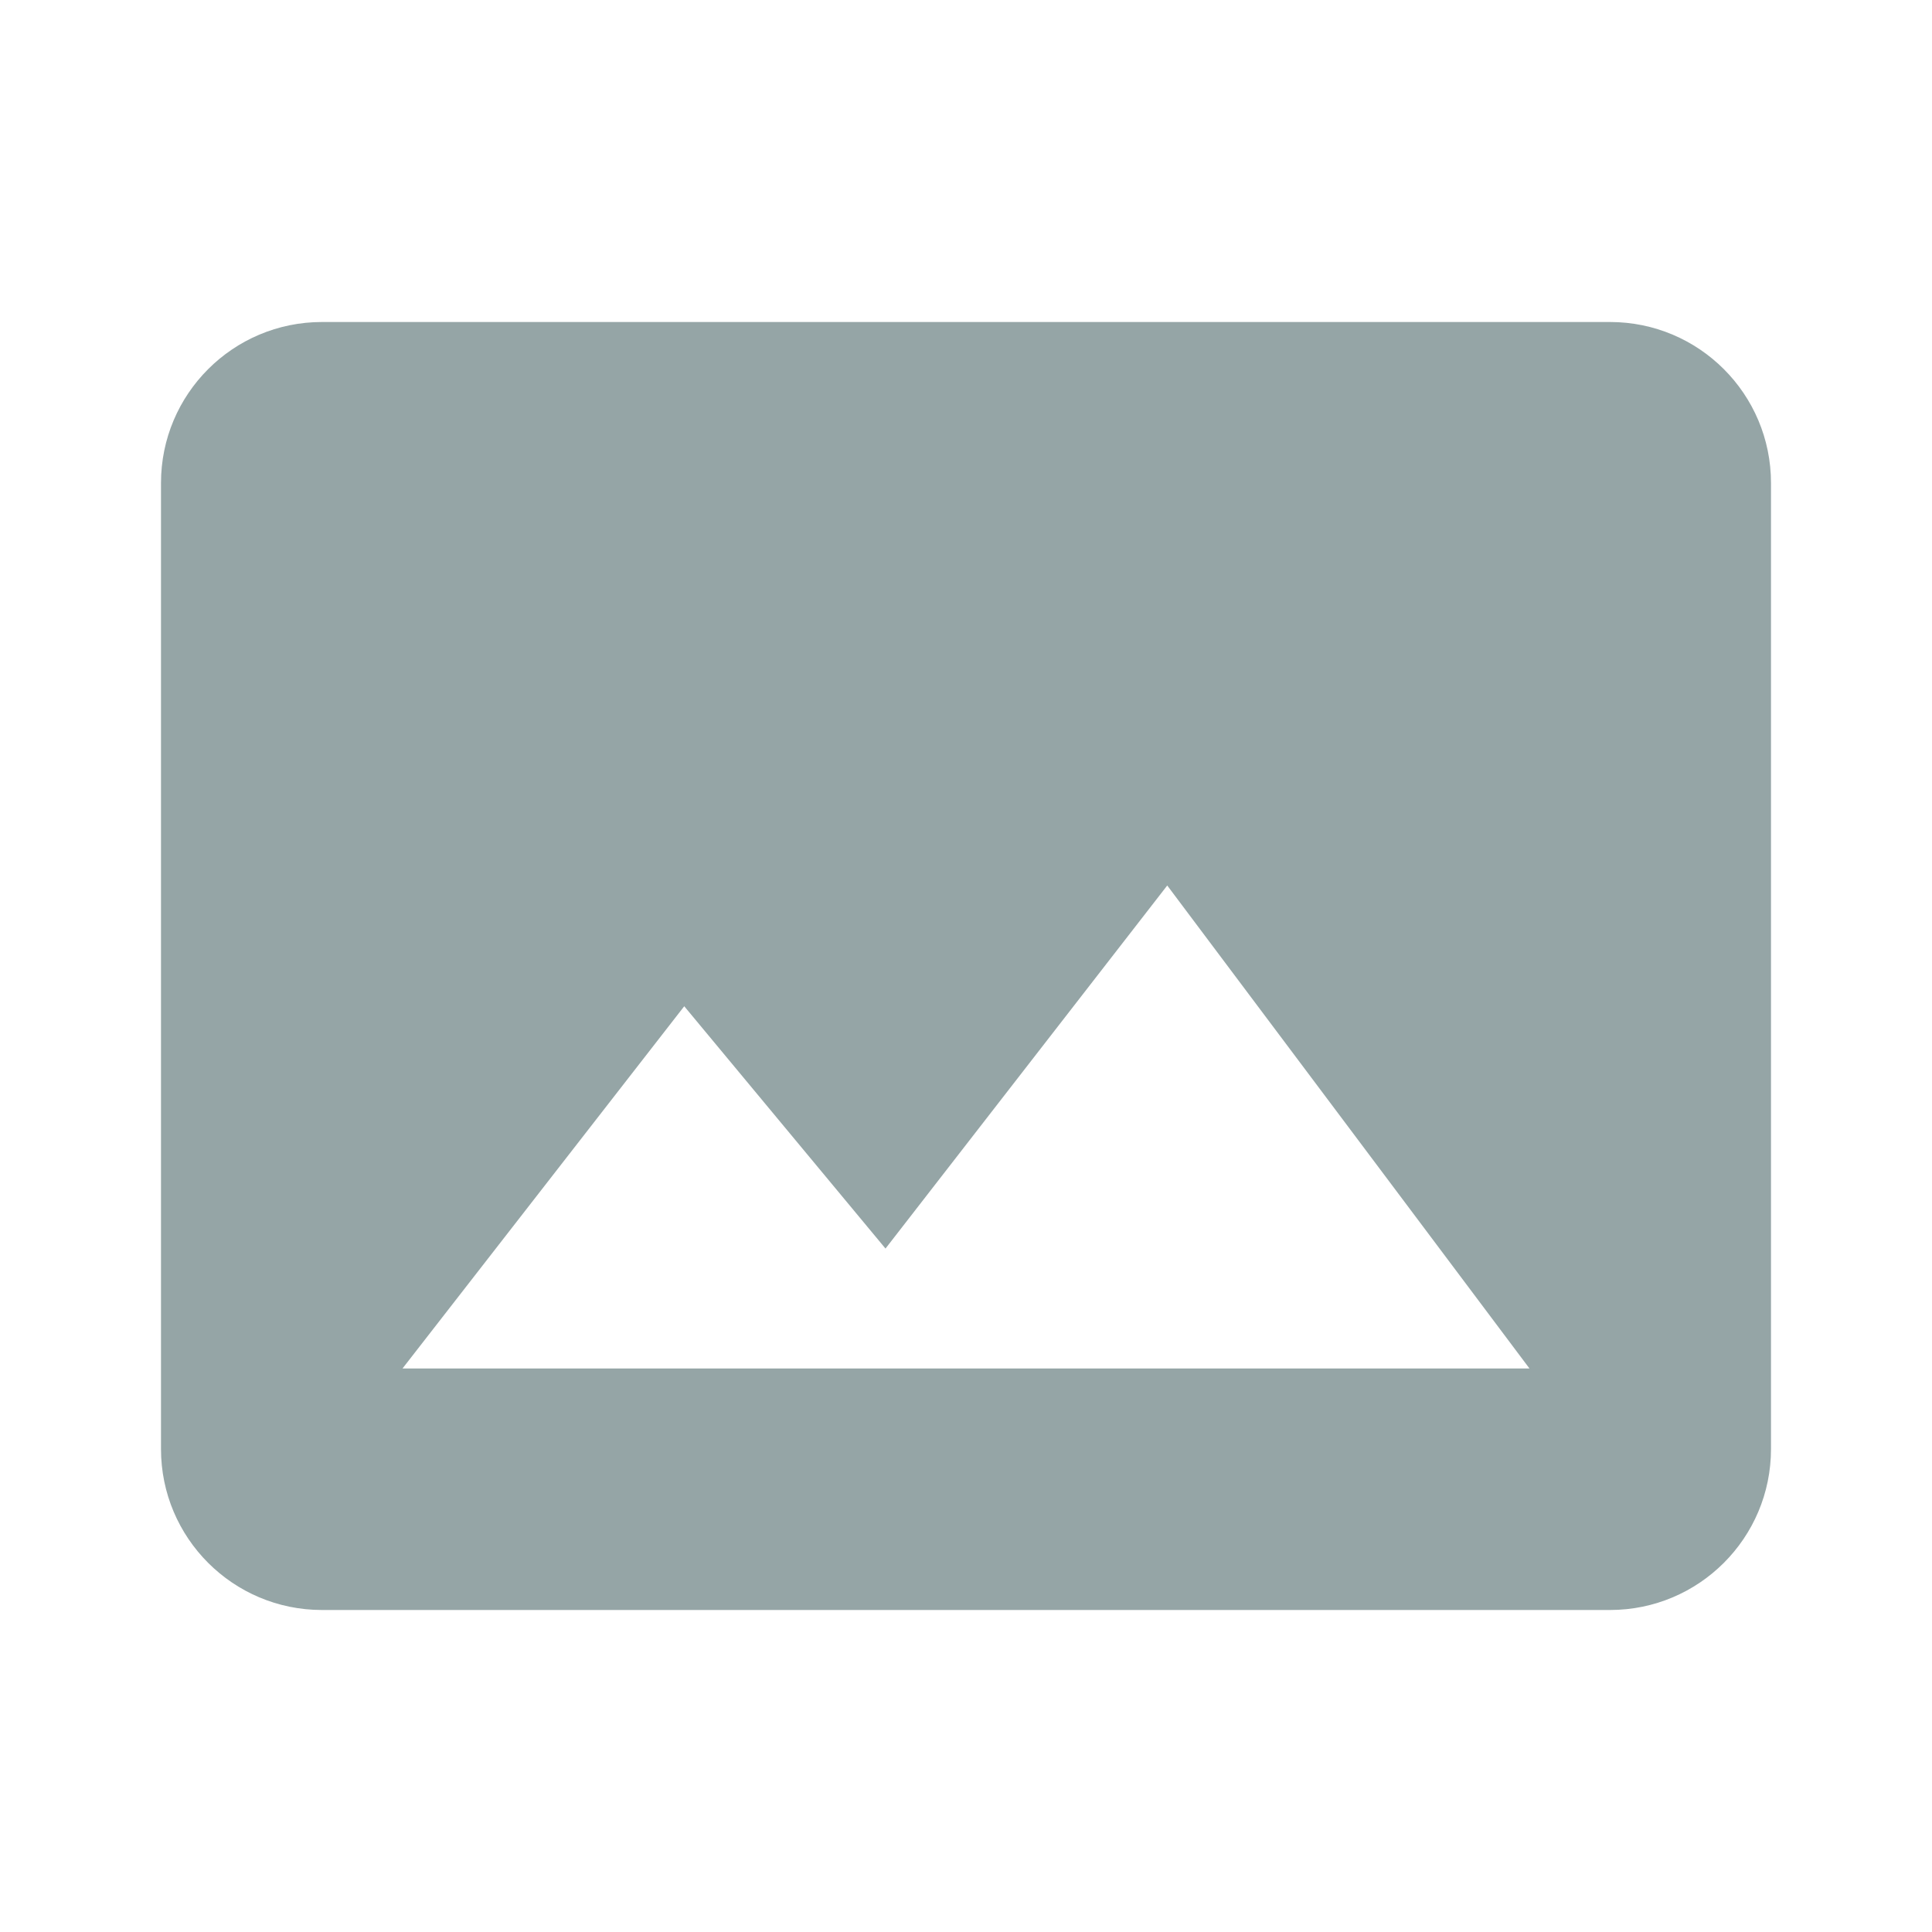
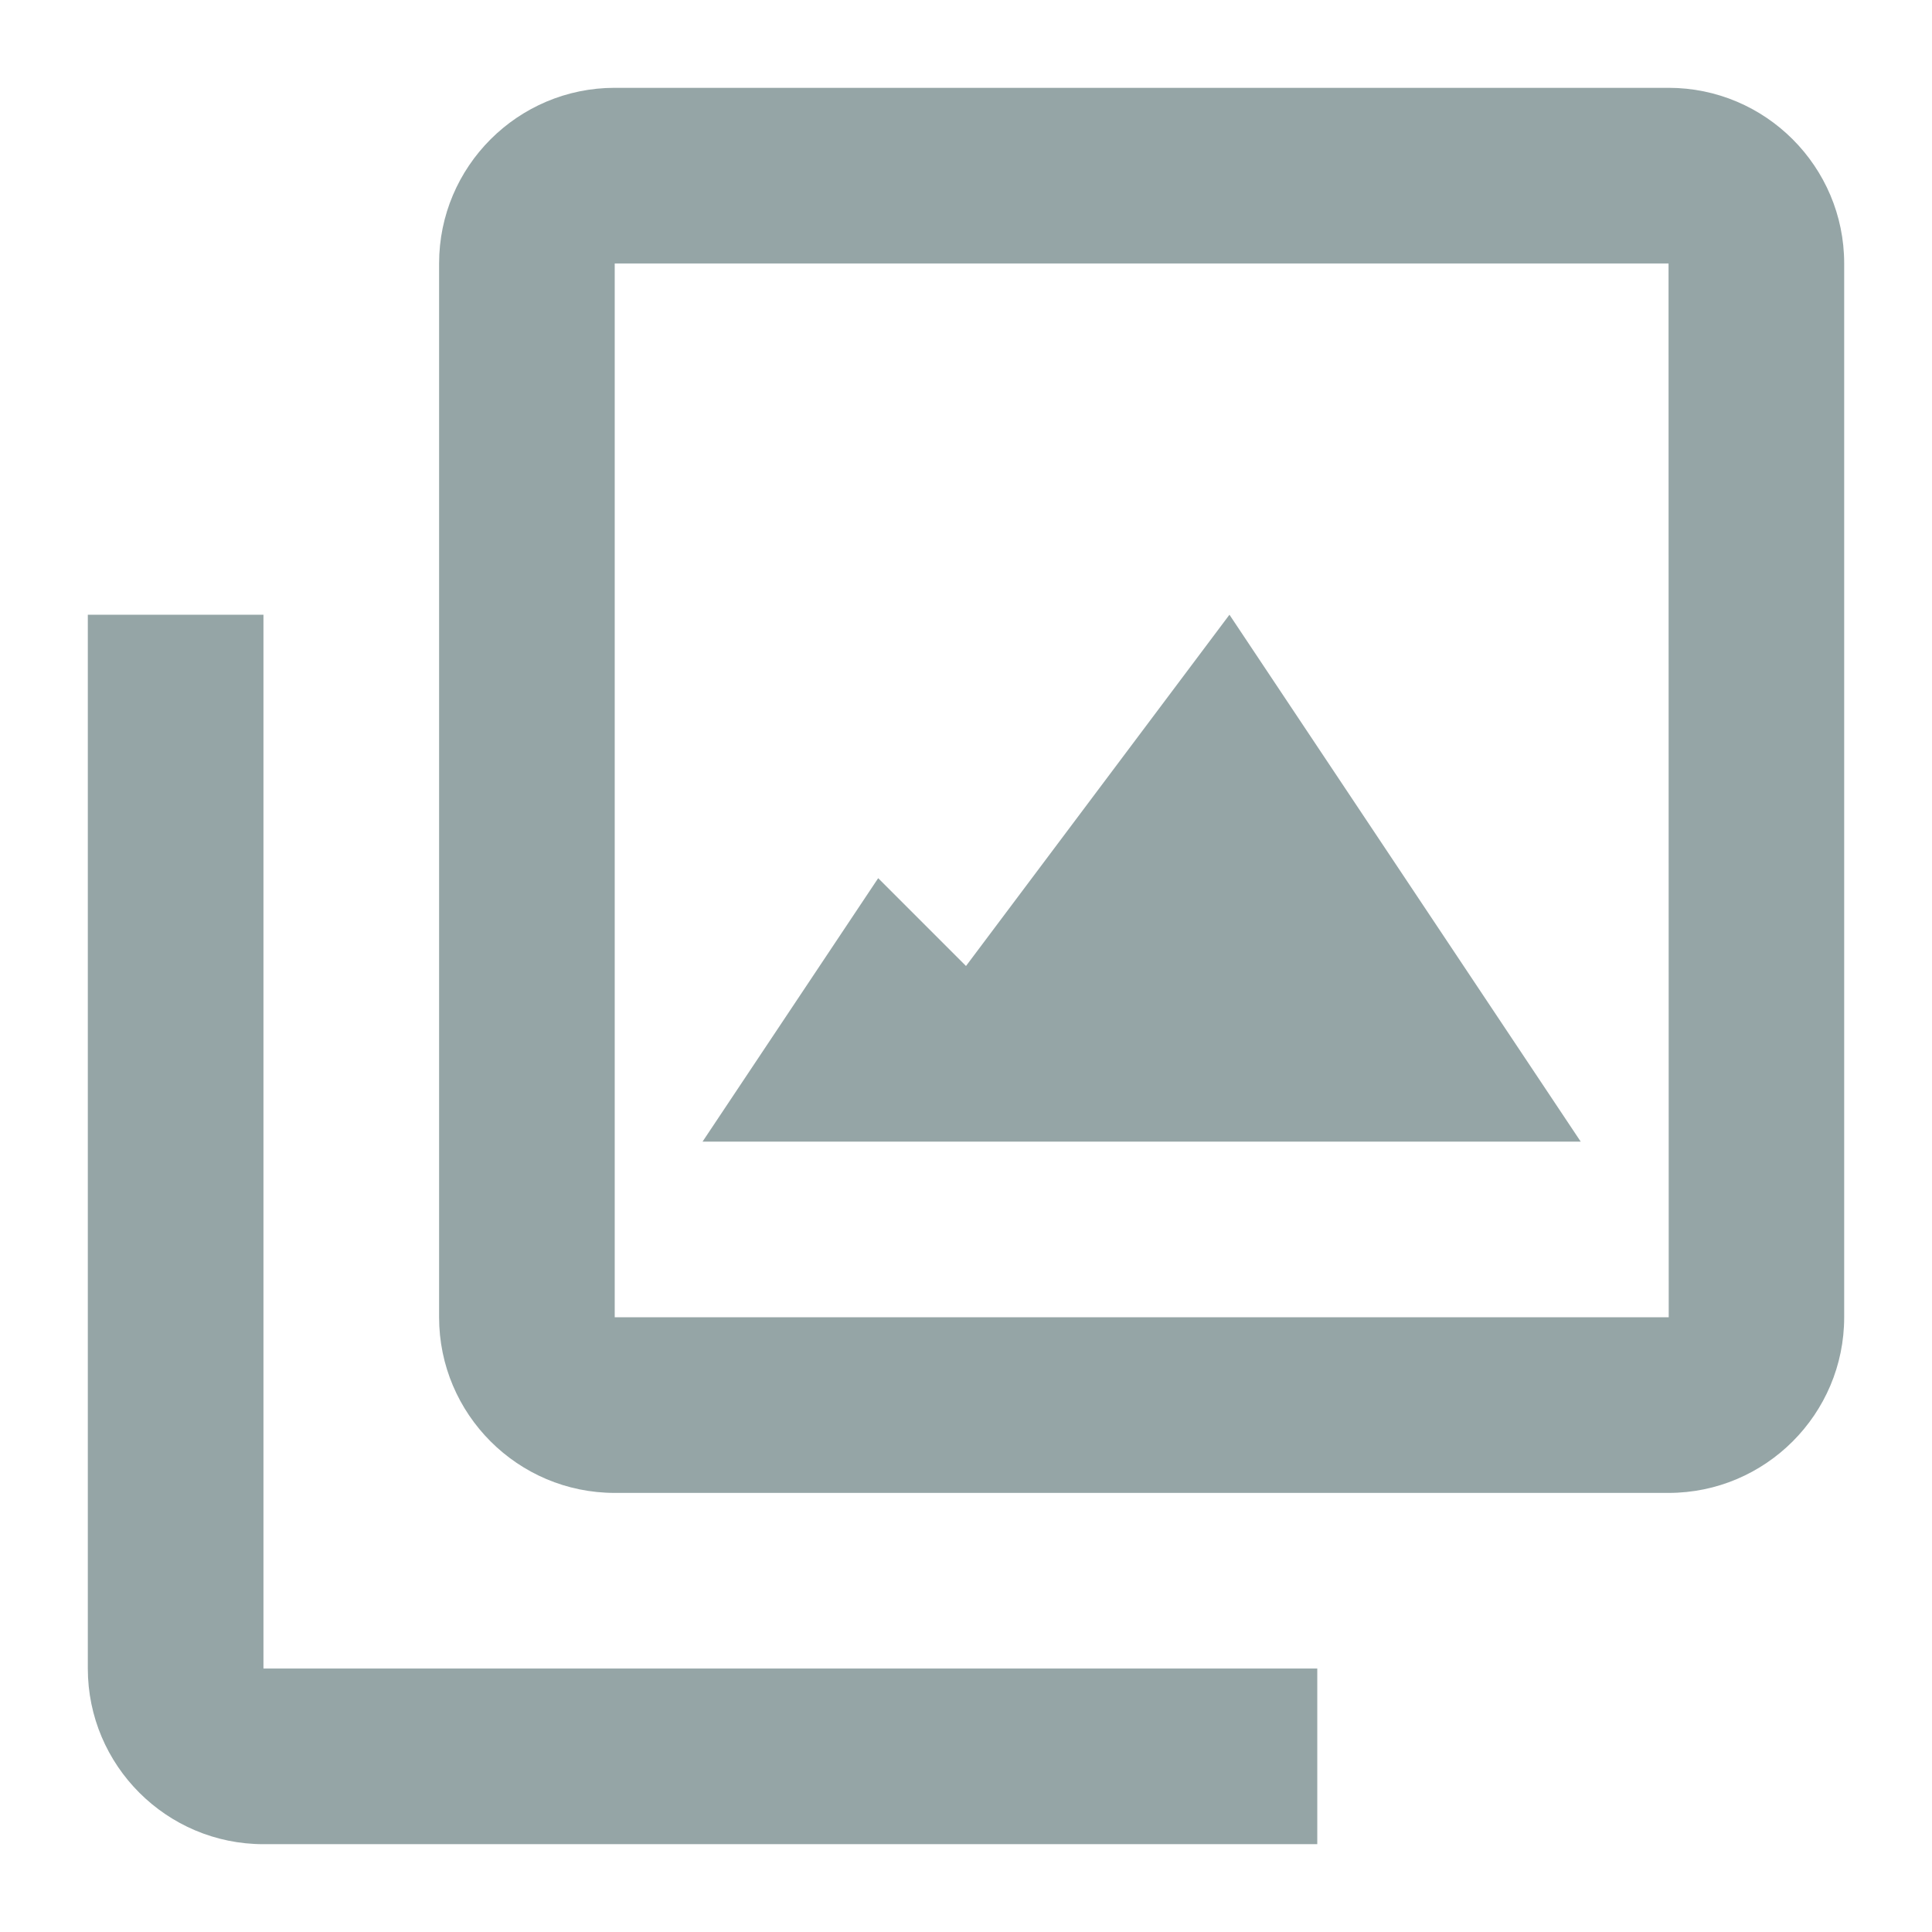
- <svg xmlns="http://www.w3.org/2000/svg" x="0px" y="0px" width="24" height="auto" viewBox="0 0 172 172" style=" fill:#000;">
-   <g fill="none" fill-rule="nonzero" stroke="none" stroke-width="1" stroke-linecap="butt" stroke-linejoin="miter" stroke-miterlimit="10" stroke-dasharray="" stroke-dashoffset="0" font-family="none" font-weight="none" font-size="none" text-anchor="none" style="mix-blend-mode: normal">
-     <path d="M0,172v-172h172v172z" fill="none" />
-     <g fill="#95a5a6">
-       <path d="M143.333,28.667h-114.667c-7.919,0 -14.333,6.414 -14.333,14.333v86c0,7.919 6.414,14.333 14.333,14.333h114.667c7.919,0 14.333,-6.414 14.333,-14.333v-86c0,-7.919 -6.414,-14.333 -14.333,-14.333zM35.833,121.833l25.083,-32.25l17.917,21.572l25.083,-32.322l32.25,43z" />
-     </g>
-   </g>
+ <svg xmlns="http://www.w3.org/2000/svg" width="24" height="24" viewBox="1 1 22 22" style="fill: #95a5a6;">
+   <path d="M20 2H8c-1.103 0-2 .897-2 2v12c0 1.103.897 2 2 2h12c1.103 0 2-.897 2-2V4c0-1.103-.897-2-2-2zM8 16V4h12l.002 12H8z" />
+   <path d="M4 8H2v12c0 1.103.897 2 2 2h12v-2H4V8z" />
+   <path d="m12 12-1-1-2 3h10l-4-6z" />
</svg>
